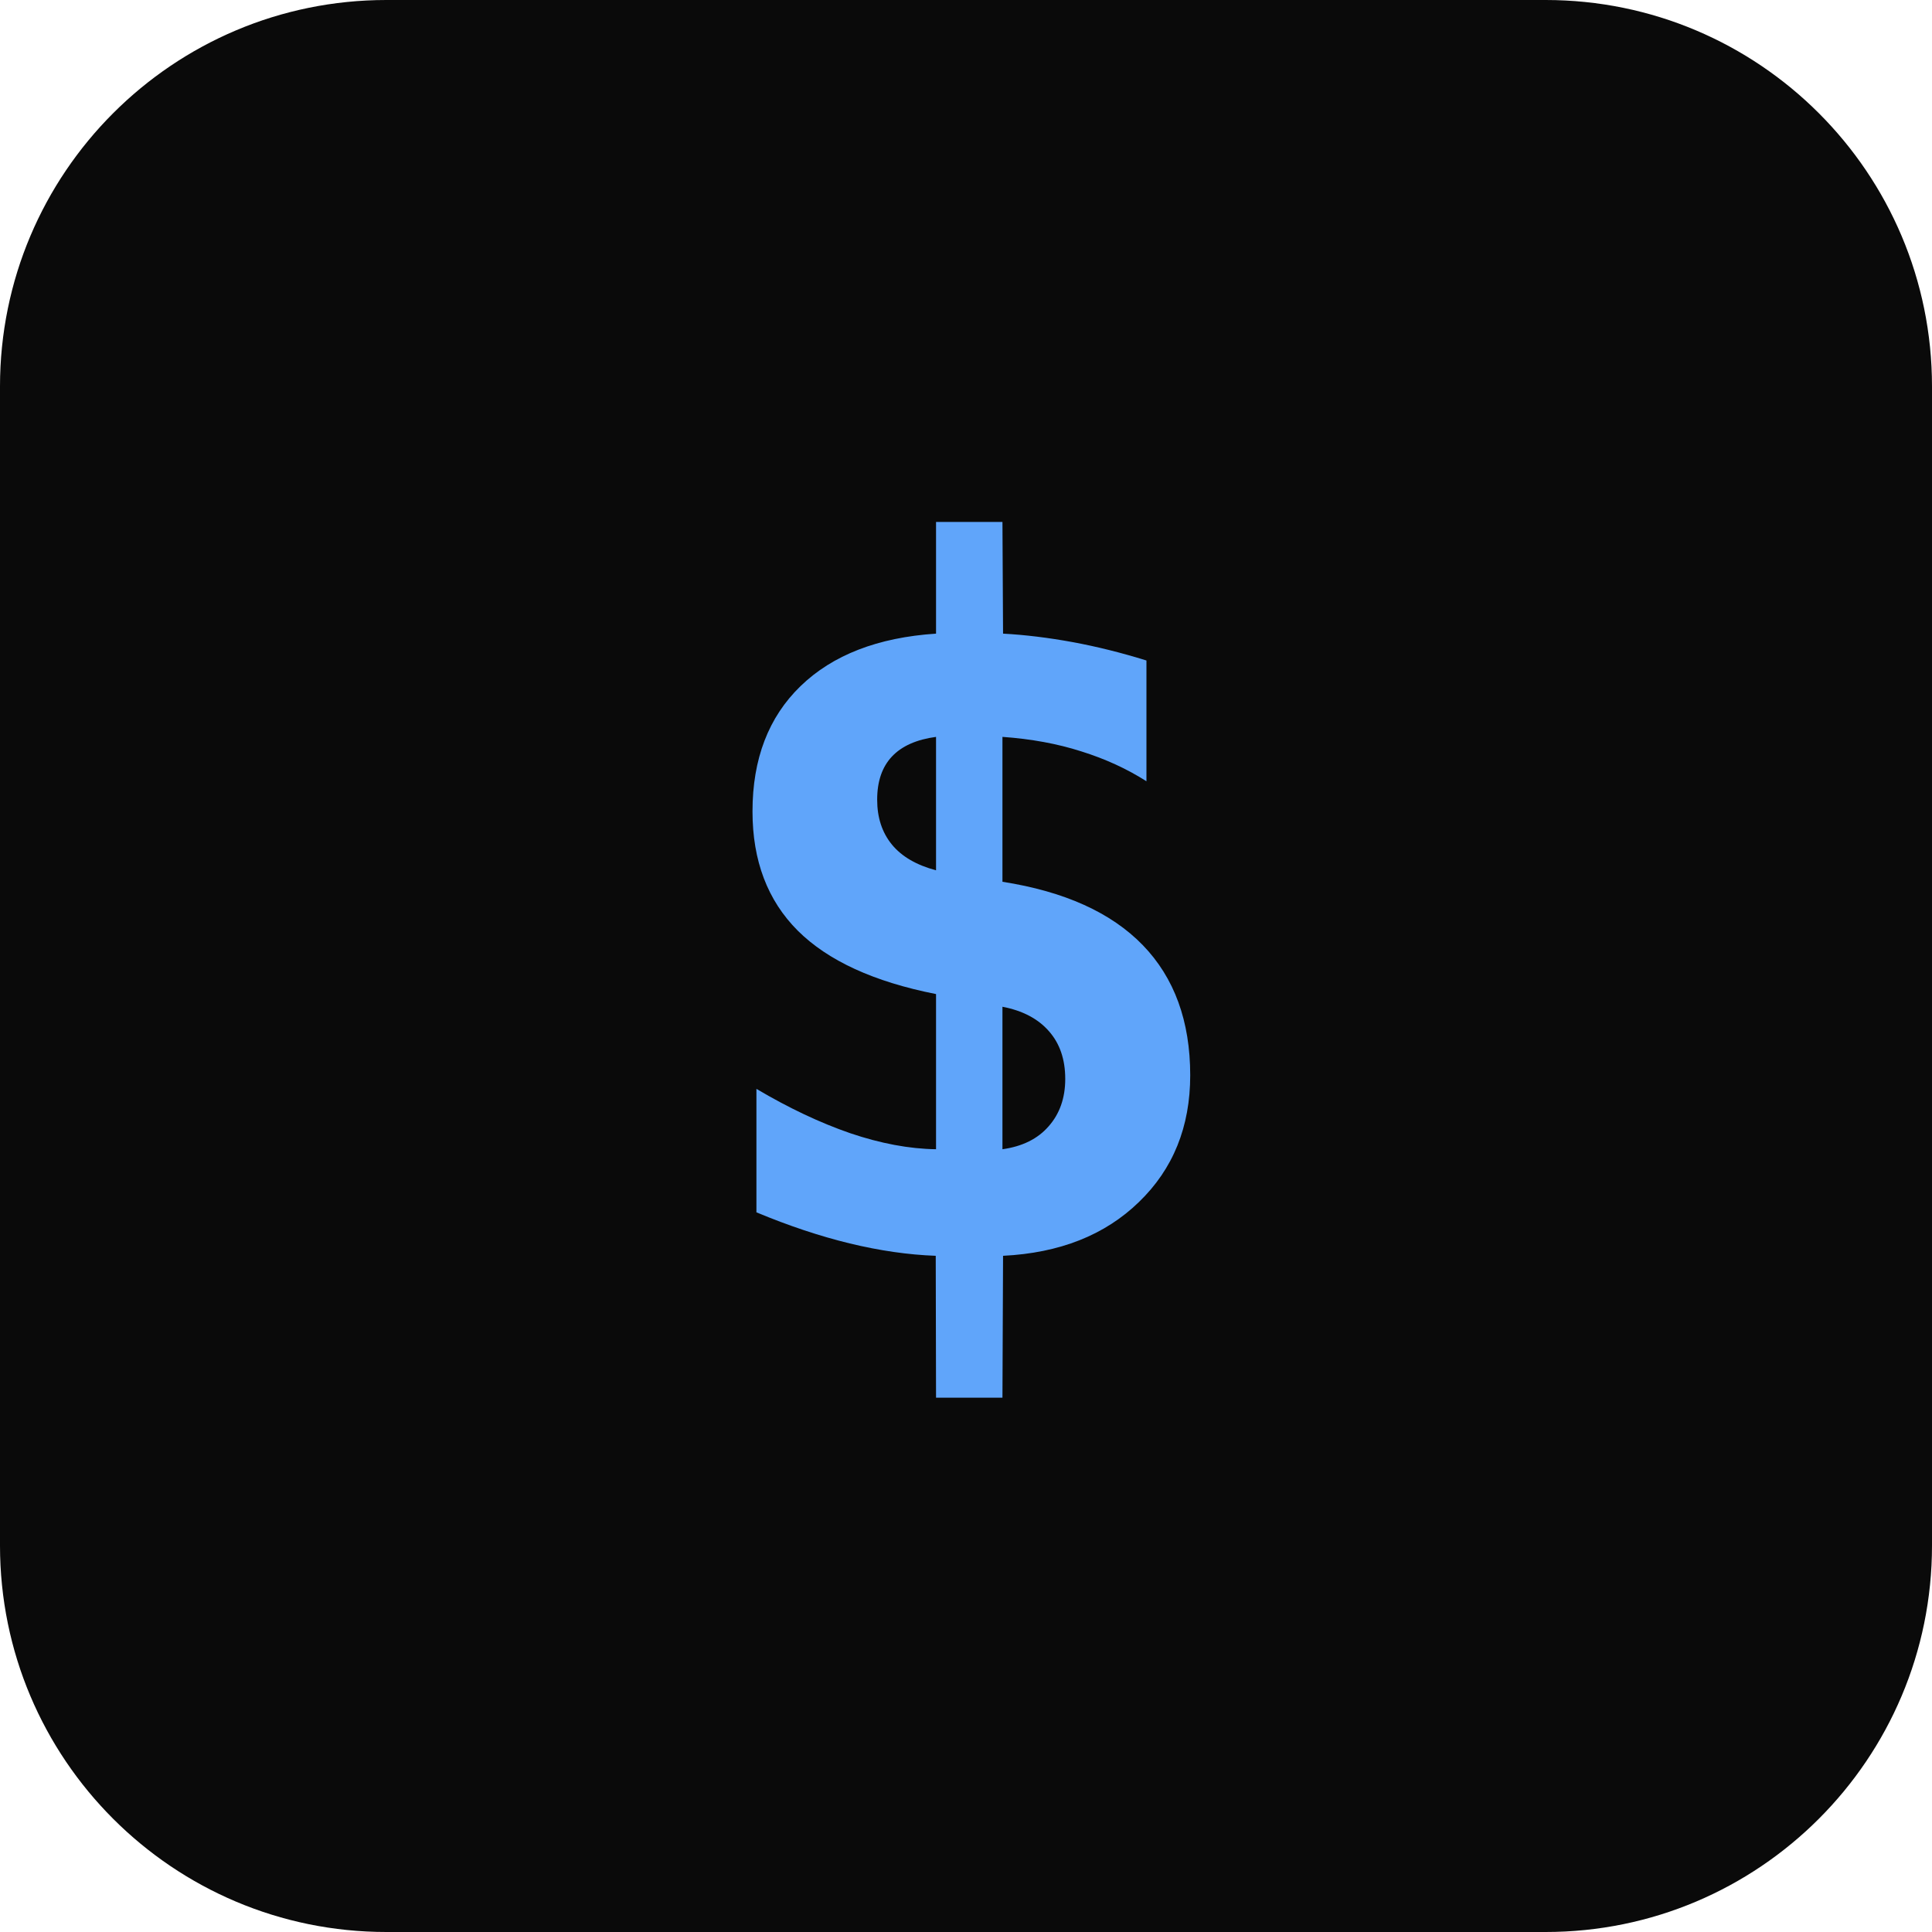
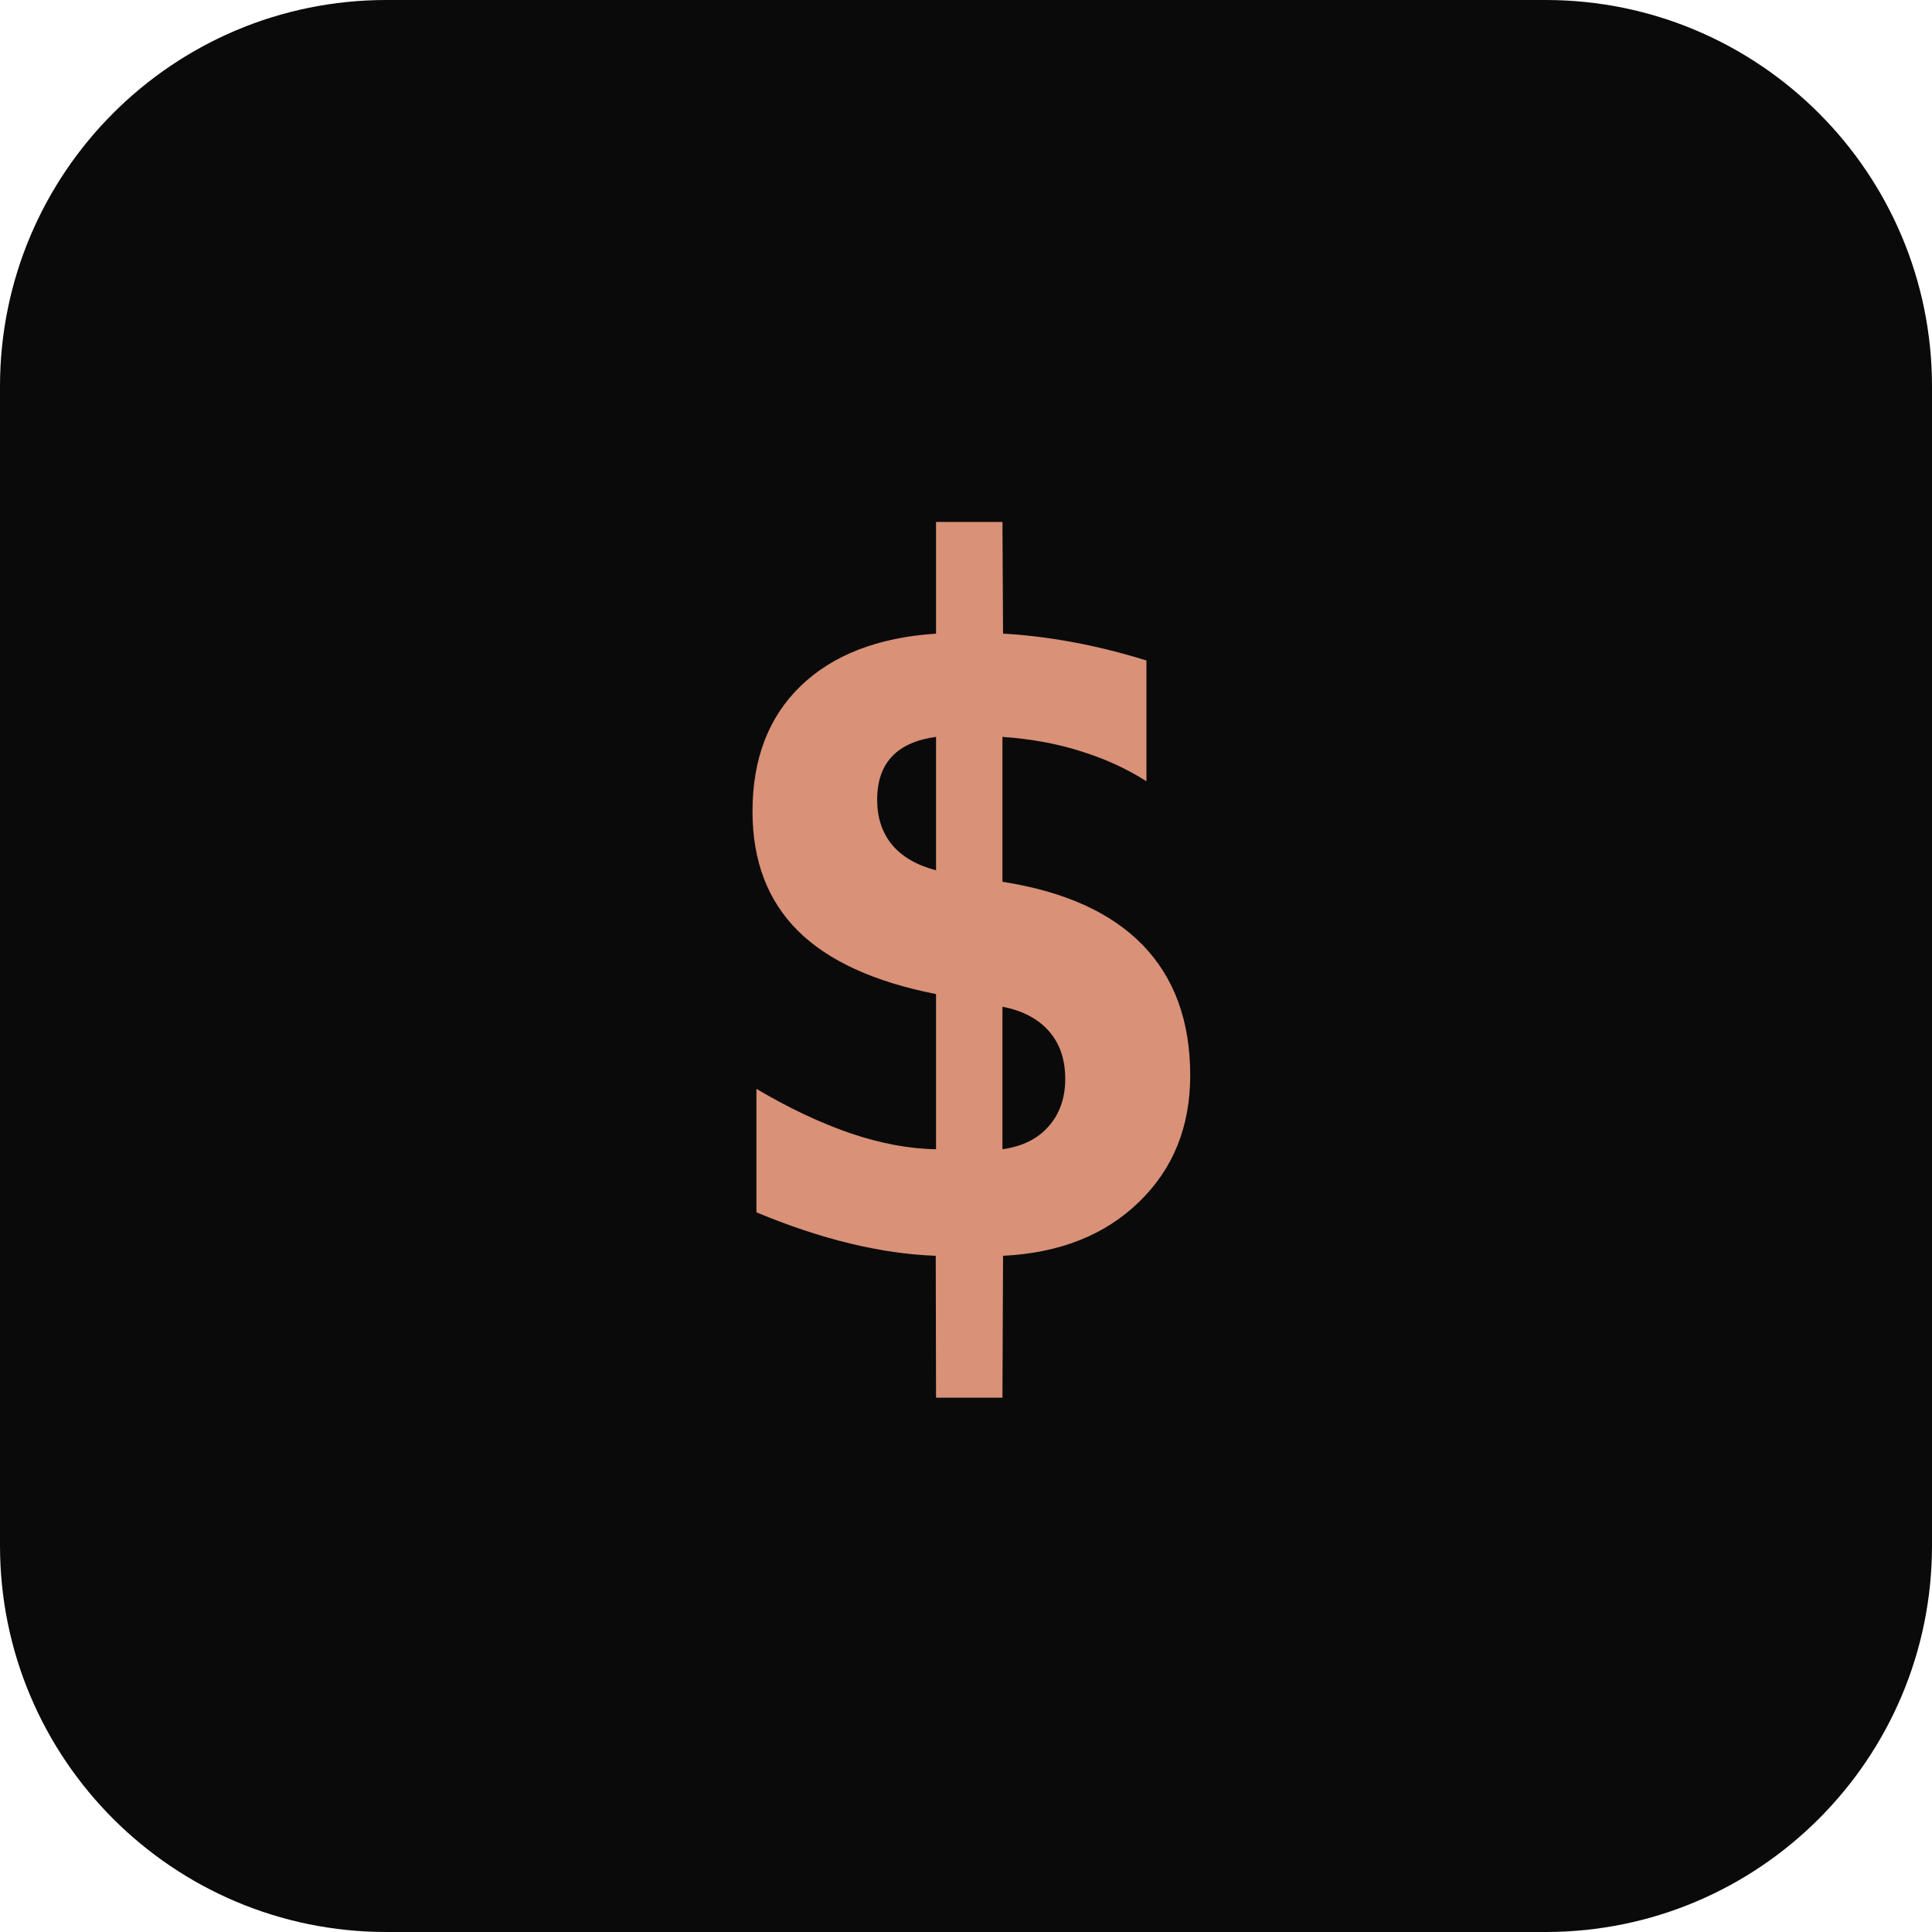
<svg xmlns="http://www.w3.org/2000/svg" viewBox="0 0 100 100">
  <rect width="100" height="100" rx="20" fill="#0a0a0a" />
-   <text x="50" y="65" font-family="monospace" font-size="50" font-weight="bold" fill="#60a5fa" text-anchor="middle">$</text>
+   <text x="50" y="65" font-family="monospace" font-size="50" font-weight="bold" fill="#d99178" text-anchor="middle">$</text>
</svg>
